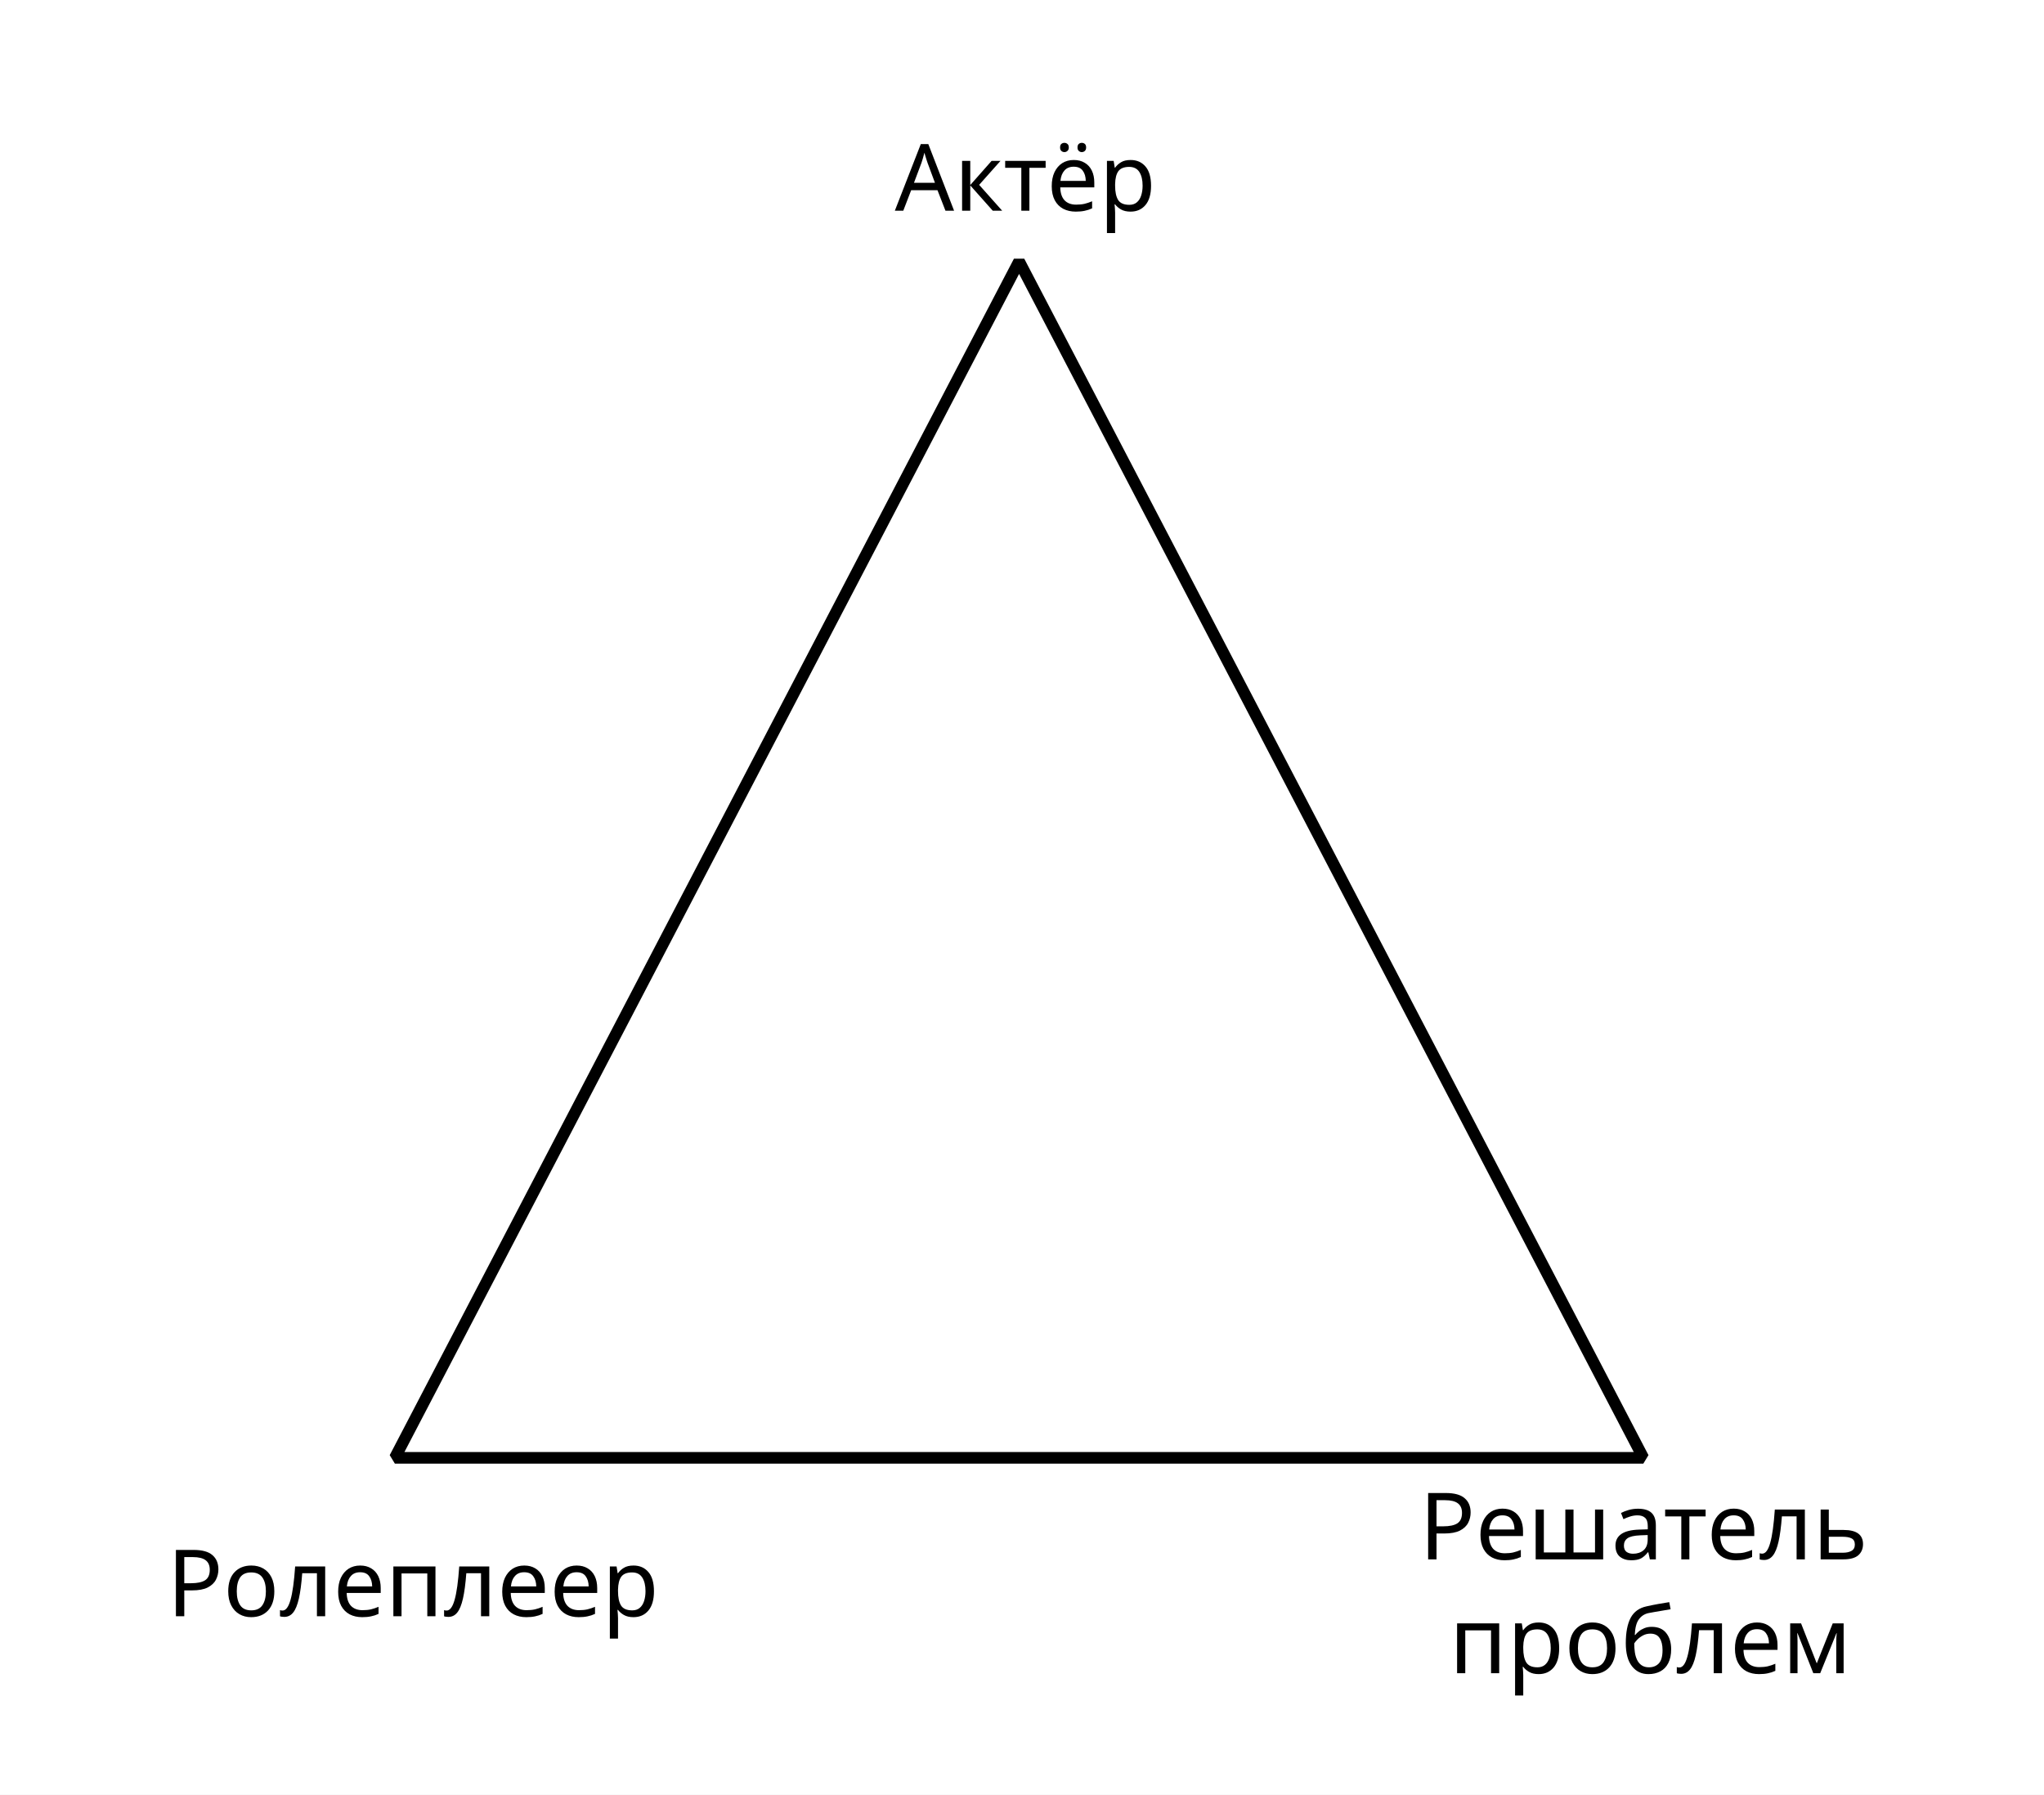
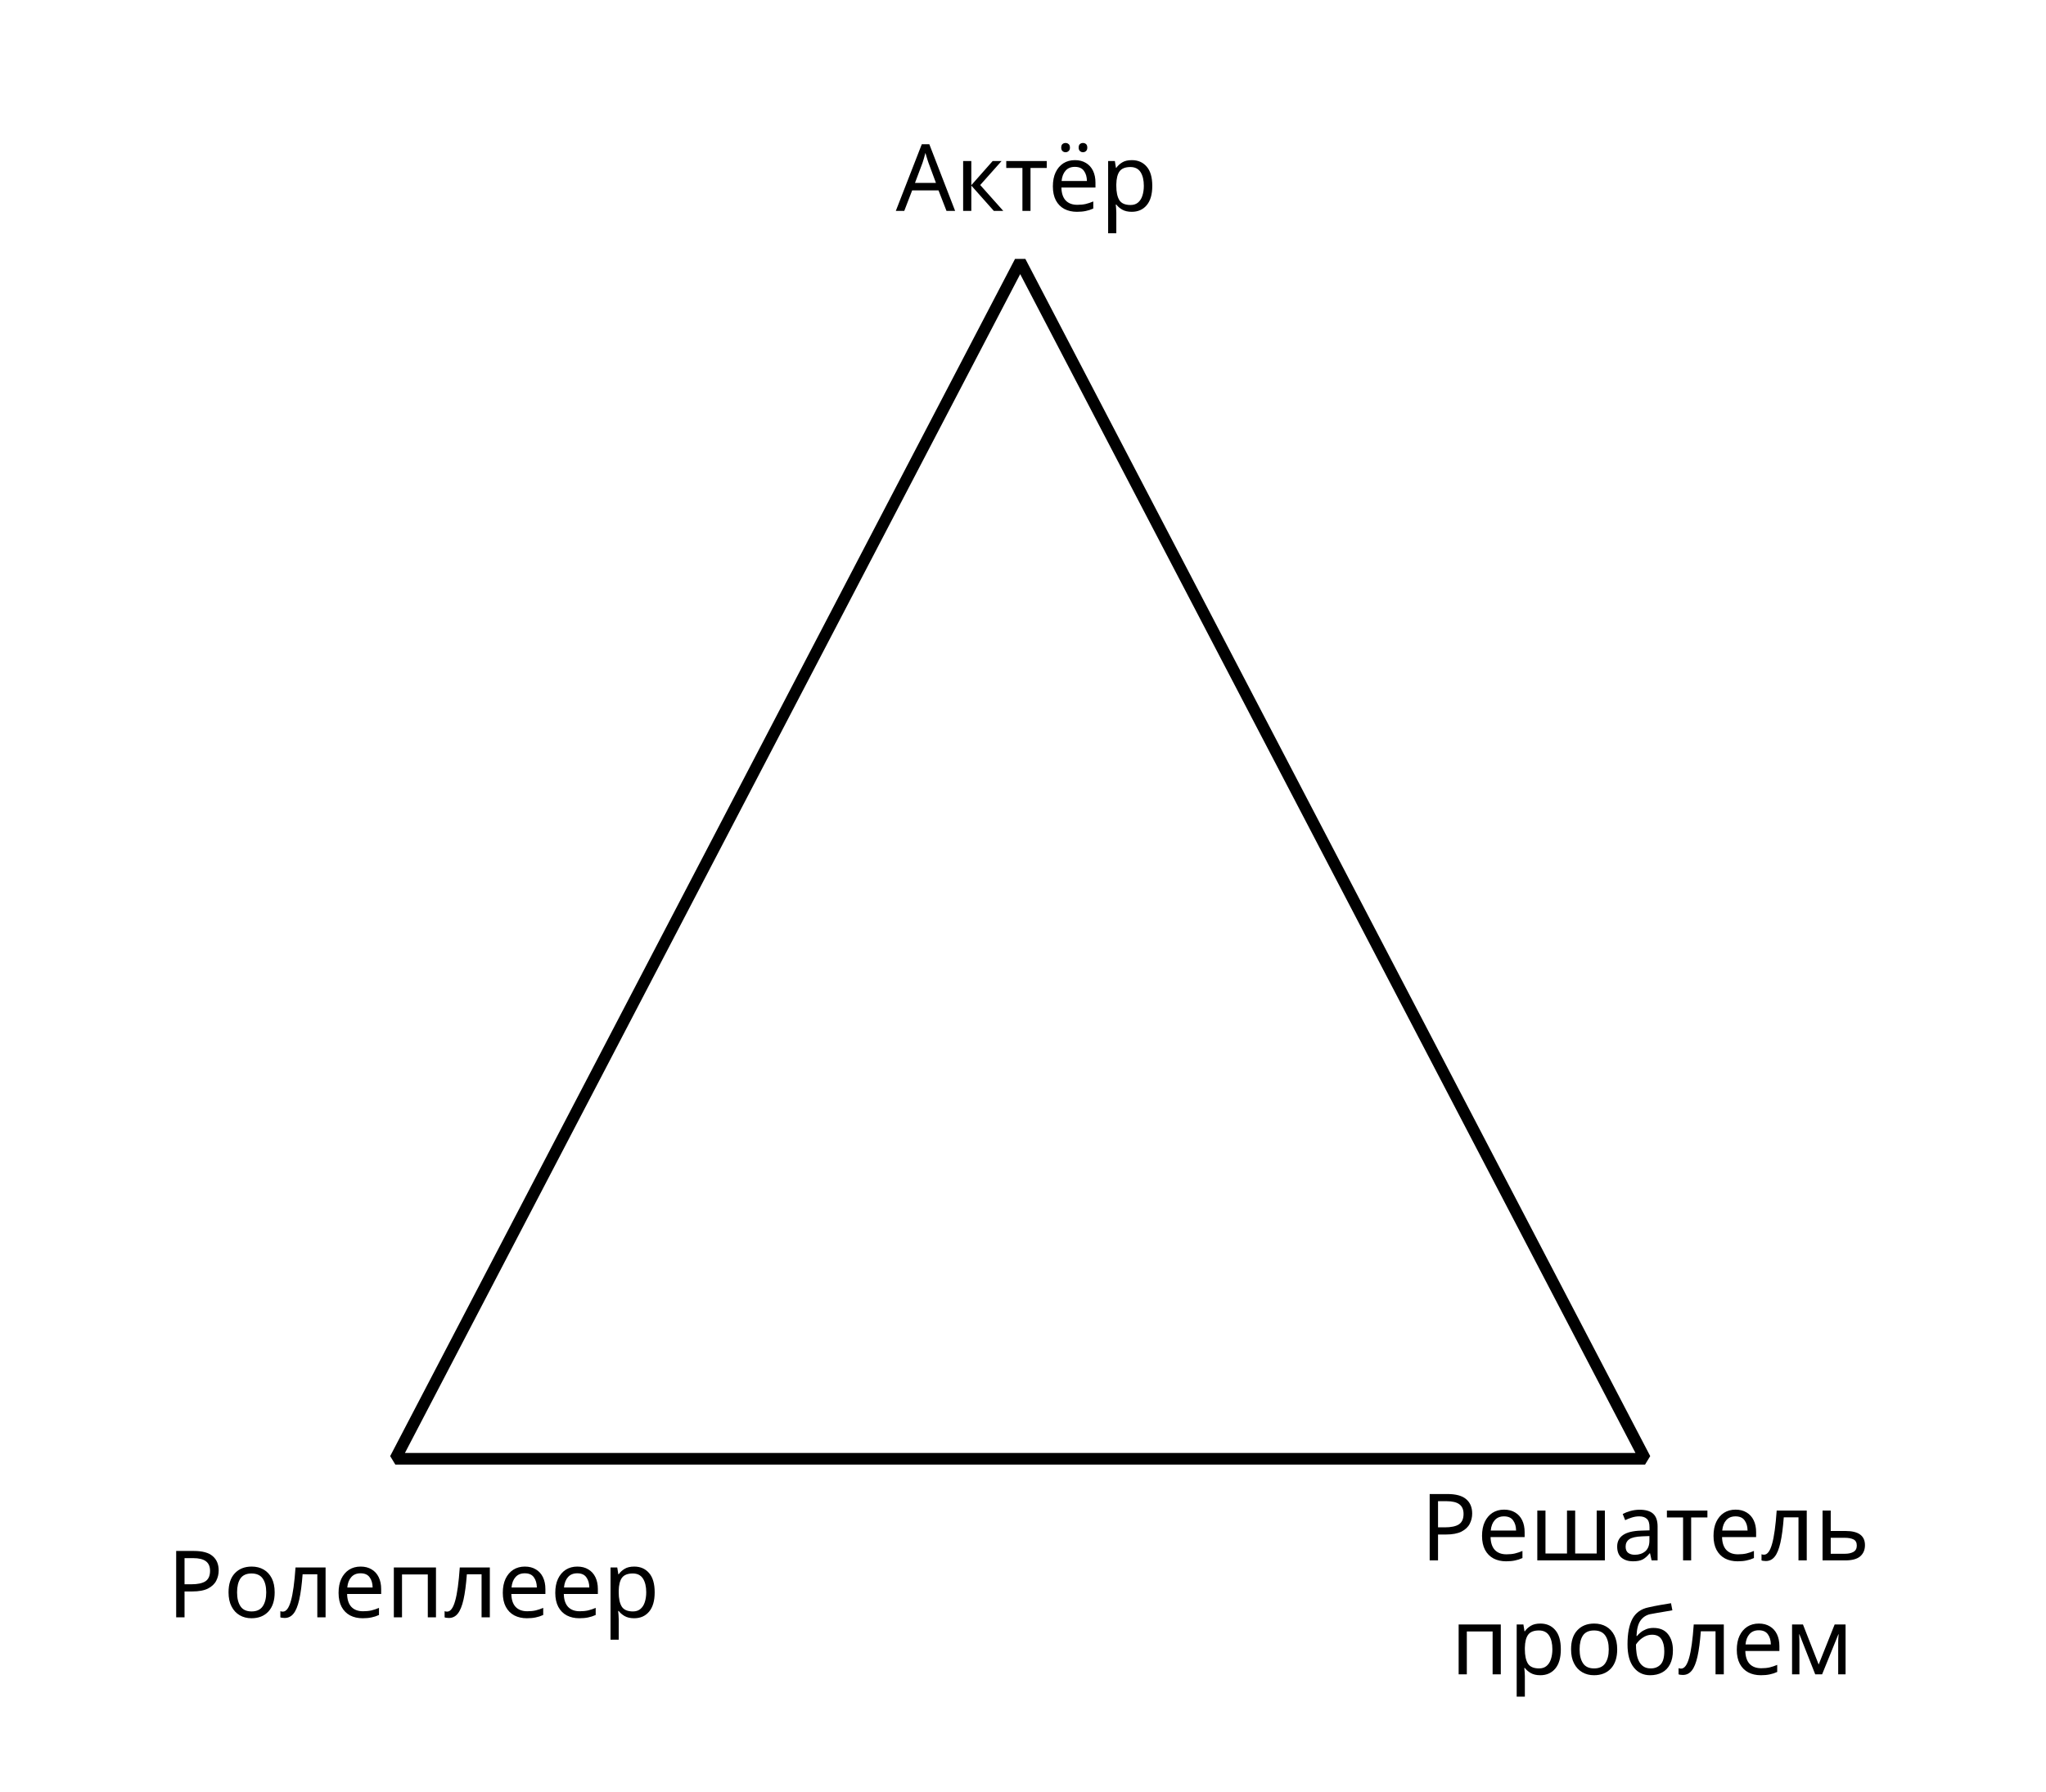
- <svg xmlns="http://www.w3.org/2000/svg" fill-opacity="1" color-rendering="auto" color-interpolation="auto" text-rendering="auto" stroke="black" stroke-linecap="square" width="352" stroke-miterlimit="10" shape-rendering="auto" stroke-opacity="1" fill="black" stroke-dasharray="none" font-weight="normal" stroke-width="1" height="309" font-family="'Dialog'" font-style="normal" stroke-linejoin="miter" font-size="12px" stroke-dashoffset="0" image-rendering="auto">
+ <svg xmlns="http://www.w3.org/2000/svg" fill-opacity="1" color-rendering="auto" color-interpolation="auto" text-rendering="auto" stroke="black" stroke-linecap="square" width="500" stroke-miterlimit="10" shape-rendering="auto" stroke-opacity="1" fill="black" stroke-dasharray="none" font-weight="normal" stroke-width="1" height="438" font-family="'Dialog'" font-style="normal" stroke-linejoin="miter" font-size="12px" stroke-dashoffset="0" image-rendering="auto">
  <defs id="genericDefs" />
  <g>
    <defs id="defs1">
      <clipPath clipPathUnits="userSpaceOnUse" id="clipPath1">
-         <path d="M0 0 L352 0 L352 309 L0 309 L0 0 Z" />
+         <path d="M0 0 L500 0 L500 438 L0 438 L0 0 Z" />
      </clipPath>
      <clipPath clipPathUnits="userSpaceOnUse" id="clipPath2">
-         <path d="M383 228 L735 228 L735 537 L383 537 L383 228 Z" />
+         <path d="M383 228 L735 228 L735 536.352 L383 536.352 L383 228 Z" />
      </clipPath>
    </defs>
-     <g fill="white" text-rendering="geometricPrecision" shape-rendering="geometricPrecision" transform="translate(-383,-228)" stroke="white">
+     <g fill="white" text-rendering="geometricPrecision" shape-rendering="geometricPrecision" transform="scale(1.4205,1.4205) translate(-383,-228)" stroke="white">
      <rect x="383" width="352" height="309" y="228" clip-path="url(#clipPath2)" stroke="none" />
    </g>
-     <g text-rendering="geometricPrecision" stroke-miterlimit="1.45" stroke-width="2" shape-rendering="geometricPrecision" transform="matrix(1,0,0,1,-383,-228)" stroke-linecap="butt">
+     <g text-rendering="geometricPrecision" stroke-miterlimit="1.45" stroke-width="2" shape-rendering="geometricPrecision" transform="matrix(1.4205,0,0,1.4205,-544.0341,-323.8636)" stroke-linecap="butt">
      <path fill="none" d="M558.5 273 L666 479 L451 479 Z" fill-rule="evenodd" clip-path="url(#clipPath2)" />
      <text x="537.102" font-size="16px" y="264.285" clip-path="url(#clipPath2)" font-family="sans-serif" stroke="none" stroke-width="1" xml:space="preserve">Актёр</text>
      <text x="411.75" font-size="16px" y="506.285" clip-path="url(#clipPath2)" font-family="sans-serif" stroke="none" stroke-width="1" xml:space="preserve">Ролеплеер</text>
      <text x="627.398" font-size="16px" y="496.484" clip-path="url(#clipPath2)" font-family="sans-serif" stroke="none" stroke-width="1" xml:space="preserve">Решатель</text>
      <text x="632.57" font-size="16px" y="516.086" clip-path="url(#clipPath2)" font-family="sans-serif" stroke="none" stroke-width="1" xml:space="preserve">проблем</text>
    </g>
  </g>
</svg>
